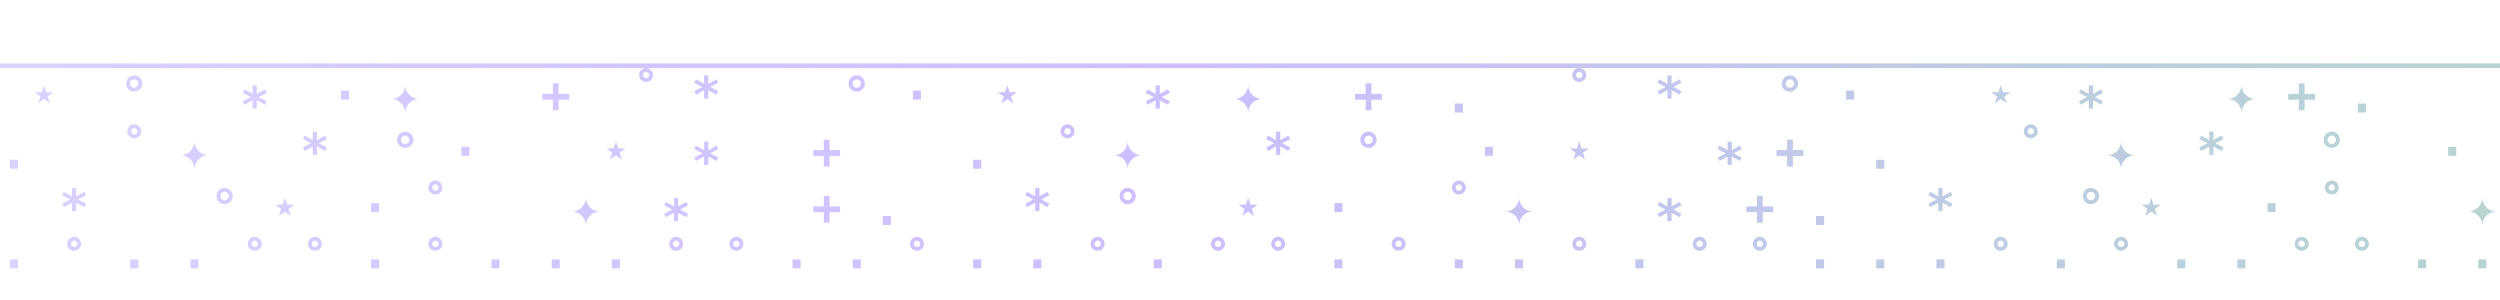
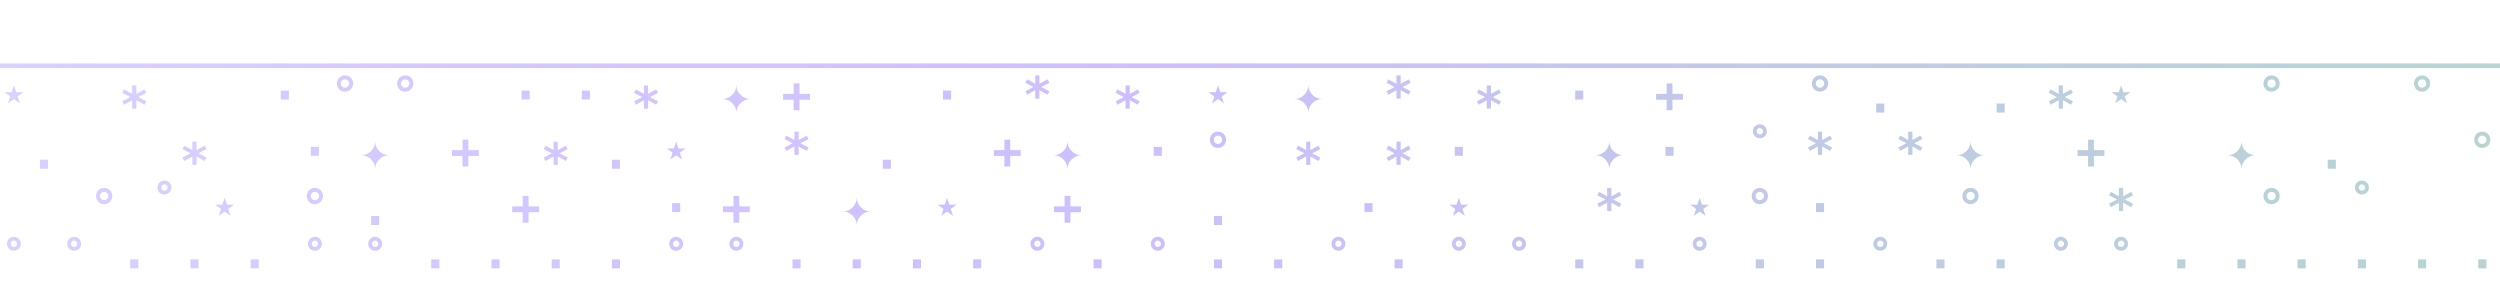
<svg xmlns="http://www.w3.org/2000/svg" width="100%" height="96" viewBox="0 0 800 96">
  <defs>
    <linearGradient id="g" x1="0%" y1="0%" x2="100%" y2="0%">
      <stop offset="0%" style="stop-color:#c4b5ff;stop-opacity:0.6" />
      <stop offset="30%" style="stop-color:#9b7dff;stop-opacity:0.5" />
      <stop offset="60%" style="stop-color:#5F9EA0;stop-opacity:0.45" />
      <stop offset="100%" style="stop-color:#D4AF37;stop-opacity:0.55" />
    </linearGradient>
  </defs>
  <text fill="url(#g)" font-family="monospace" font-size="16" font-weight="bold" xml:space="preserve">
    <tspan x="-10" y="18">__________________________________________________________________________________________________________________________________</tspan>
-     <tspan x="-10" y="36">  ⋆  °   ∗  · ✦    +  ˚ *    ° ·  ⋆    ∗  ✦   +  .   ˚  *   ° ·    ⋆  ∗    ✦ + .    ˚  *   °    · ⋆  ∗   ✦    +  .  ˚   *  ° ·   ⋆    ∗</tspan>
-     <tspan x="-10" y="54"> .   ˚ ✦   *  ° ·    ⋆  ∗   +    .  ˚ ✦    *  °   ·  ⋆    ∗ +  .    ˚  ✦  *   °   ·  ⋆   ∗  +    .   ˚ ✦   *    °  · ⋆    ∗  +   .   ˚</tspan>
-     <tspan x="-10" y="72">   *    ° ⋆  · ˚    ✦  ∗    + .    *  °   ⋆  ·   ˚ ✦    ∗  + .   *    ° ⋆   · ˚    ✦  ∗   +  .    * °    ⋆ ·   ˚ ✦    ∗  +   .  *    °</tspan>
-     <tspan x="-10" y="90"> · ˚ · · ˚ ˚ · ˚ · · · ˚ ˚ · · ˚ · · ˚ · ˚ ˚ · ˚ · · ˚ · ˚ ˚ · · · ˚ · ˚ · · ˚ ˚ · · ˚ · ˚ ˚ · · · ˚ · · ˚ ˚ · ˚ · · ˚ · ˚ · ˚ ˚ · · ˚ ·</tspan>
+     <tspan x="-10" y="36"> ⋆   ∗    · ° °   · · ∗  ✦ +    ·  *  ∗  ⋆  ✦  *  ∗  ·  +    ° .   . ∗ ⋆    °    °  ∗    ∗    .  +   ⋆  .  ˚  ˚    .  .   ∗  ∗ .   ✦</tspan>
+     <tspan x="-10" y="54">  .    ∗   · ✦  +  ∗ . ⋆   *  .   + ✦  · °  ∗  ∗ ·    ✦ ·  ˚ *  * ✦   +    ✦  .    °    *   ✦   *    +    °    ˚  ∗ ✦ ✦ ˚   · ✦  ·</tspan>
+     <tspan x="-10" y="72">    ° ˚ ⋆  ° .    +    · +   ✦  ⋆   +    .    ·  ⋆    *  ⋆ ° ·    °    *    °  ˚    * *    .   *   ∗   °   ·  °   +  ˚  ˚    ⋆    ∗</tspan>
+     <tspan x="-10" y="90"> ˚ ˚ · · · ˚ ˚ · · · · ˚ ˚ · · · · ˚ · ˚ · · ˚ · ˚ ˚ · · ˚ · · ˚ · · ˚ ˚ · · · · · · · · ˚ · · · ˚ · ˚ ˚ ˚ · ˚ ˚ ˚ · · · · ˚ · · ˚</tspan>
  </text>
</svg>
